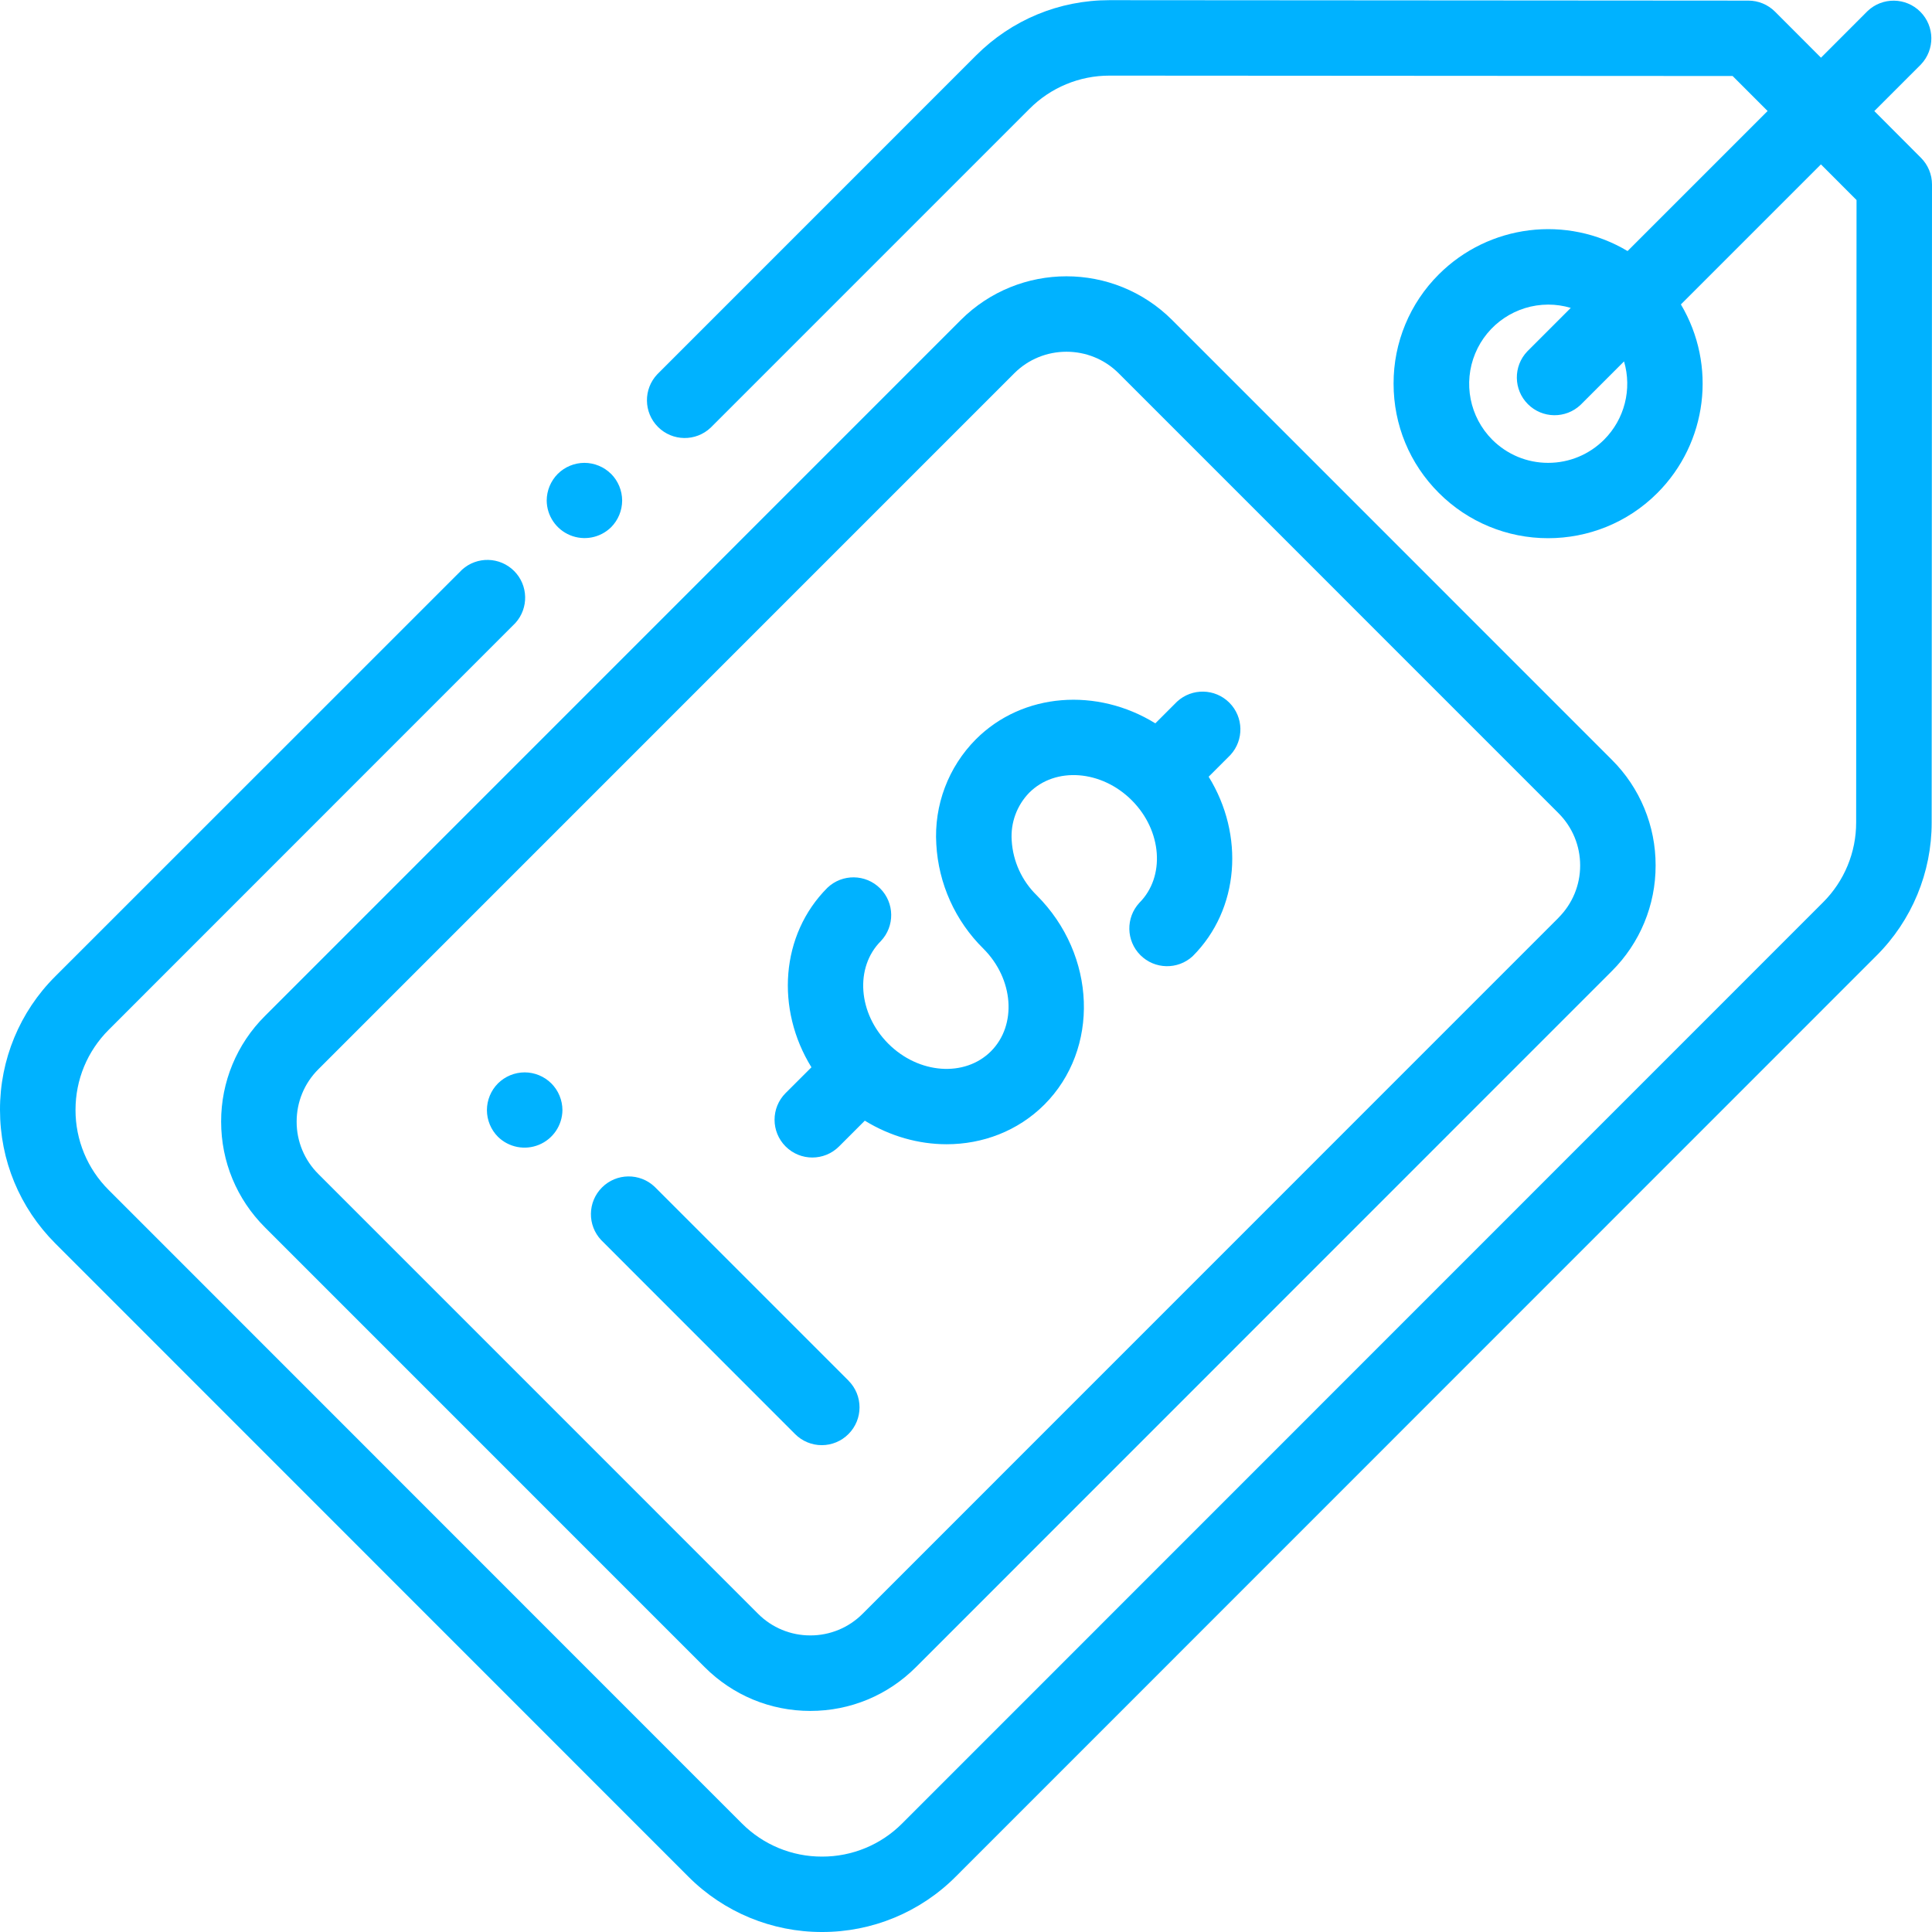
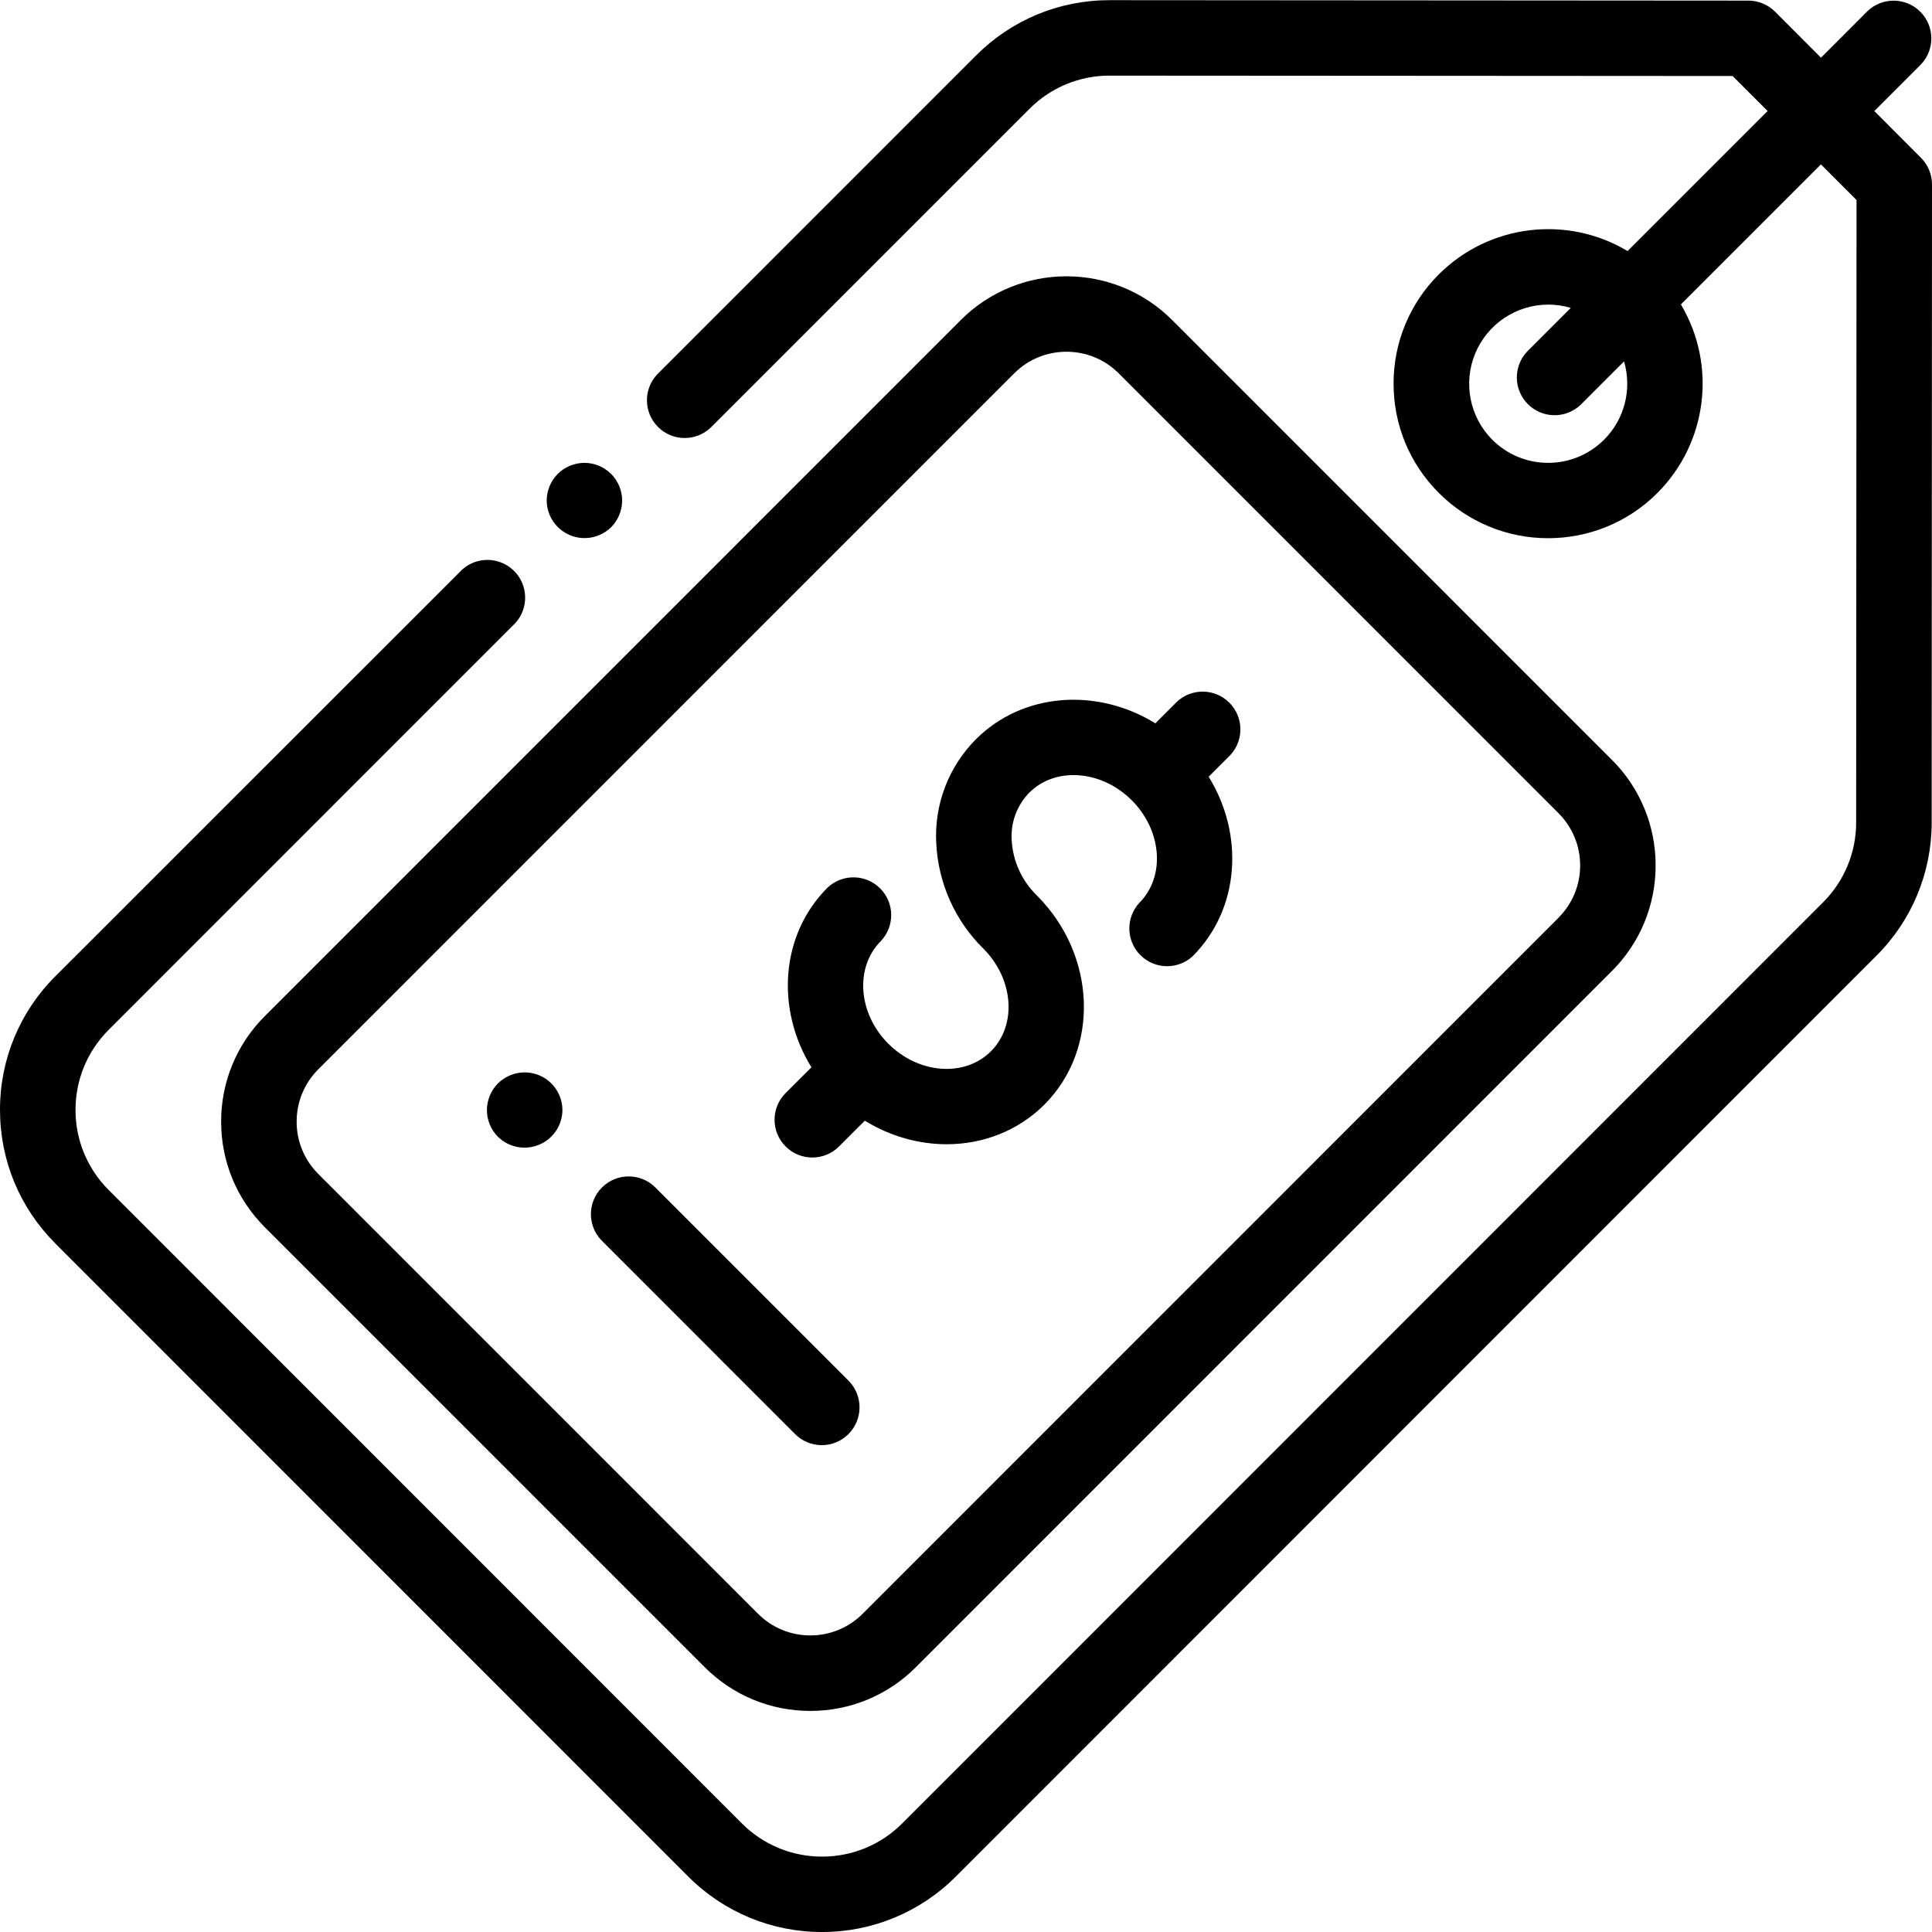
- <svg xmlns="http://www.w3.org/2000/svg" width="35" height="35" fill="none">
-   <path d="M11.07 8.585a.689.689 0 00-.482-.2.689.689 0 00-.484.2.69.69 0 00-.2.483.686.686 0 001.167.483.69.69 0 00.2-.483.69.69 0 00-.2-.483z" fill="#00B2FF" />
-   <path d="M34.8 2.859l-.845-.847.845-.845A.684.684 0 0033.833.2l-.844.845-.833-.834a.683.683 0 00-.484-.2L20.102.003H20.1c-.913 0-1.772.356-2.418 1.002L11.908 6.78a.684.684 0 00.967.967l5.774-5.774A2.04 2.04 0 0120.1 1.37h.002l11.286.007.634.634-2.537 2.537a2.805 2.805 0 00-3.419.422 2.783 2.783 0 00-.82 1.98c0 .748.291 1.452.82 1.98a2.792 2.792 0 001.98.82c.717 0 1.434-.273 1.98-.82a2.806 2.806 0 00.425-3.415l2.537-2.537.645.646-.007 11.273a2.04 2.04 0 01-.601 1.451L16.344 33.033a2.04 2.04 0 01-1.452.601 2.04 2.04 0 01-1.452-.601L1.97 21.559a2.04 2.04 0 01-.602-1.452c0-.548.214-1.064.602-1.452l7.368-7.37a.684.684 0 00-.966-.966L1 17.689a3.399 3.399 0 00-1 2.417c0 .914.356 1.773 1.002 2.42L12.473 34a3.41 3.41 0 002.419 1 3.41 3.41 0 002.419-1l16.68-16.684a3.4 3.4 0 001.003-2.417L35 3.342a.683.683 0 00-.2-.483zm-5.74 5.106c-.271.27-.631.42-1.014.42s-.742-.15-1.013-.42a1.435 1.435 0 011.013-2.447c.139 0 .277.02.41.06l-.789.789a.684.684 0 00.967.967l.787-.787a1.434 1.434 0 01-.361 1.418z" fill="#00B2FF" />
-   <path d="M29.2 13.764l-7.966-7.967a2.71 2.71 0 00-3.828 0L4.799 18.406a2.69 2.69 0 00-.793 1.914c0 .723.282 1.403.793 1.914l7.967 7.968c.51.51 1.19.793 1.914.793.723 0 1.402-.282 1.913-.793L29.2 17.592a2.69 2.69 0 00.793-1.913 2.69 2.69 0 00-.793-1.915zm-.966 2.862L15.627 29.235a1.33 1.33 0 01-.947.392 1.33 1.33 0 01-.947-.392l-7.967-7.968a1.33 1.33 0 01-.392-.947c0-.358.139-.695.392-.948L18.373 6.764c.261-.262.604-.392.947-.392.343 0 .686.13.947.392l7.966 7.967c.253.253.393.59.393.948 0 .357-.14.694-.393.947z" fill="#00B2FF" />
-   <path d="M22.29 13.677a.684.684 0 00-.966-.967l-.394.394c-1.051-.65-2.4-.563-3.252.29a2.48 2.48 0 00-.716 1.9 2.876 2.876 0 00.853 1.892c.55.55.611 1.384.137 1.859-.475.474-1.309.413-1.859-.137s-.61-1.384-.136-1.859a.684.684 0 00-.967-.967c-.853.853-.94 2.202-.29 3.253l-.468.467a.684.684 0 00.968.967l.467-.467c.46.283.975.427 1.482.427.652 0 1.29-.238 1.77-.717 1.007-1.008.946-2.709-.137-3.792a1.512 1.512 0 01-.454-.991 1.13 1.13 0 01.317-.868c.474-.475 1.308-.413 1.858.137s.611 1.384.137 1.858a.684.684 0 00.966.967c.853-.852.94-2.201.29-3.252l.394-.394zm-6.918 11.335L11.86 21.5a.684.684 0 00-.967.967l3.51 3.512a.682.682 0 00.968 0 .684.684 0 000-.967zm-5.384-5.385a.688.688 0 00-.483-.2.69.69 0 00-.484.2.689.689 0 00-.2.484c0 .18.073.356.2.483a.687.687 0 001.168-.483.688.688 0 00-.201-.484z" fill="#00B2FF" />
+ <svg xmlns="http://www.w3.org/2000/svg" width="35" height="35">
+   <path d="M11.07 8.585a.689.689 0 00-.482-.2.689.689 0 00-.484.2.69.69 0 00-.2.483.686.686 0 001.167.483.69.69 0 00.2-.483.69.69 0 00-.2-.483z" />
+   <path d="M34.8 2.859l-.845-.847.845-.845A.684.684 0 0033.833.2l-.844.845-.833-.834a.683.683 0 00-.484-.2L20.102.003H20.1c-.913 0-1.772.356-2.418 1.002L11.908 6.78a.684.684 0 00.967.967l5.774-5.774A2.04 2.04 0 0120.1 1.37h.002l11.286.007.634.634-2.537 2.537a2.805 2.805 0 00-3.419.422 2.783 2.783 0 00-.82 1.98c0 .748.291 1.452.82 1.98a2.792 2.792 0 001.98.82c.717 0 1.434-.273 1.98-.82a2.806 2.806 0 00.425-3.415l2.537-2.537.645.646-.007 11.273a2.04 2.04 0 01-.601 1.451L16.344 33.033a2.04 2.04 0 01-1.452.601 2.04 2.04 0 01-1.452-.601L1.97 21.559a2.04 2.04 0 01-.602-1.452c0-.548.214-1.064.602-1.452l7.368-7.37a.684.684 0 00-.966-.966L1 17.689a3.399 3.399 0 00-1 2.417c0 .914.356 1.773 1.002 2.42L12.473 34a3.41 3.41 0 002.419 1 3.41 3.41 0 002.419-1l16.68-16.684a3.4 3.4 0 001.003-2.417L35 3.342a.683.683 0 00-.2-.483zm-5.74 5.106c-.271.27-.631.42-1.014.42s-.742-.15-1.013-.42a1.435 1.435 0 011.013-2.447c.139 0 .277.02.41.06l-.789.789a.684.684 0 00.967.967l.787-.787a1.434 1.434 0 01-.361 1.418z" />
+   <path d="M29.2 13.764l-7.966-7.967a2.71 2.71 0 00-3.828 0L4.799 18.406a2.69 2.69 0 00-.793 1.914c0 .723.282 1.403.793 1.914l7.967 7.968c.51.51 1.19.793 1.914.793.723 0 1.402-.282 1.913-.793L29.2 17.592a2.69 2.69 0 00.793-1.913 2.69 2.69 0 00-.793-1.915zm-.966 2.862L15.627 29.235a1.33 1.33 0 01-.947.392 1.33 1.33 0 01-.947-.392l-7.967-7.968a1.33 1.33 0 01-.392-.947c0-.358.139-.695.392-.948L18.373 6.764c.261-.262.604-.392.947-.392.343 0 .686.13.947.392l7.966 7.967c.253.253.393.59.393.948 0 .357-.14.694-.393.947z" />
+   <path d="M22.29 13.677a.684.684 0 00-.966-.967l-.394.394c-1.051-.65-2.4-.563-3.252.29a2.48 2.48 0 00-.716 1.9 2.876 2.876 0 00.853 1.892c.55.55.611 1.384.137 1.859-.475.474-1.309.413-1.859-.137s-.61-1.384-.136-1.859a.684.684 0 00-.967-.967c-.853.853-.94 2.202-.29 3.253l-.468.467a.684.684 0 00.968.967l.467-.467c.46.283.975.427 1.482.427.652 0 1.29-.238 1.77-.717 1.007-1.008.946-2.709-.137-3.792a1.512 1.512 0 01-.454-.991 1.13 1.13 0 01.317-.868c.474-.475 1.308-.413 1.858.137s.611 1.384.137 1.858a.684.684 0 00.966.967c.853-.852.94-2.201.29-3.252l.394-.394zm-6.918 11.335L11.86 21.5a.684.684 0 00-.967.967l3.51 3.512a.682.682 0 00.968 0 .684.684 0 000-.967zm-5.384-5.385a.688.688 0 00-.483-.2.69.69 0 00-.484.2.689.689 0 00-.2.484c0 .18.073.356.2.483a.687.687 0 001.168-.483.688.688 0 00-.201-.484z" />
</svg>
